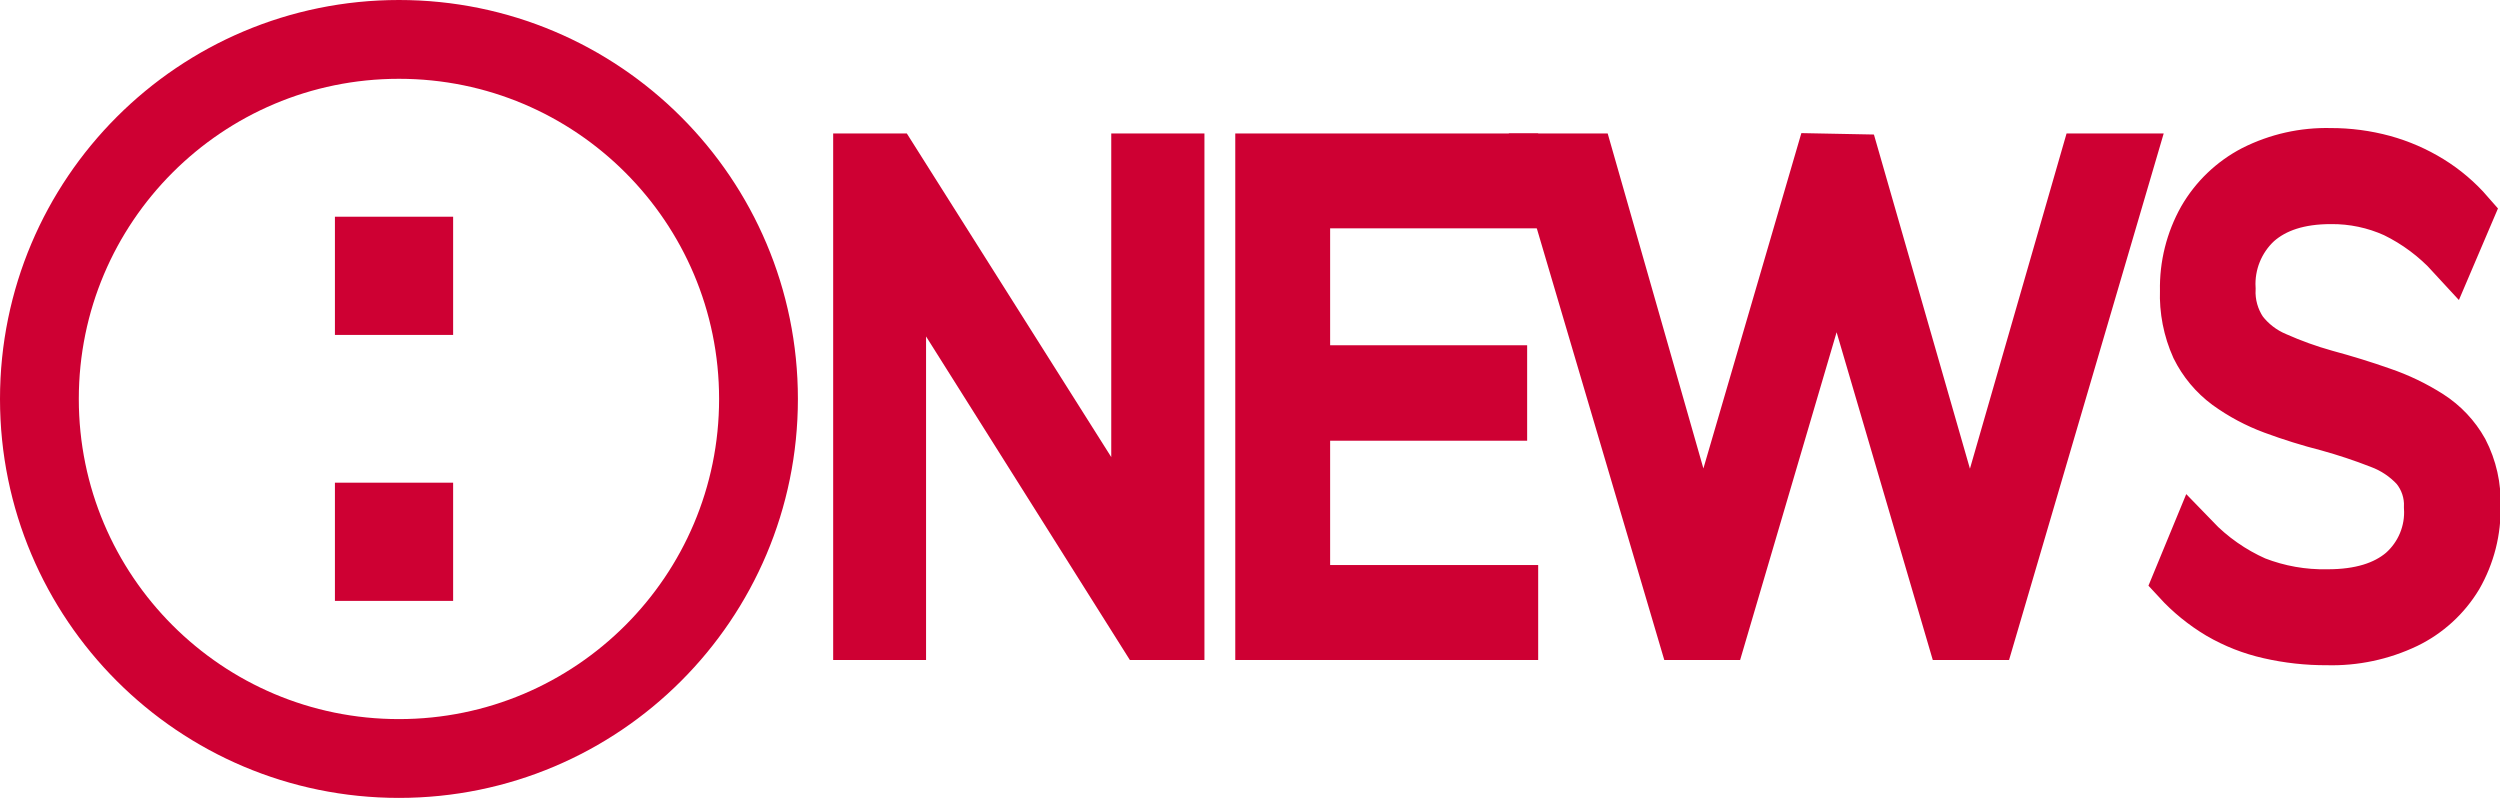
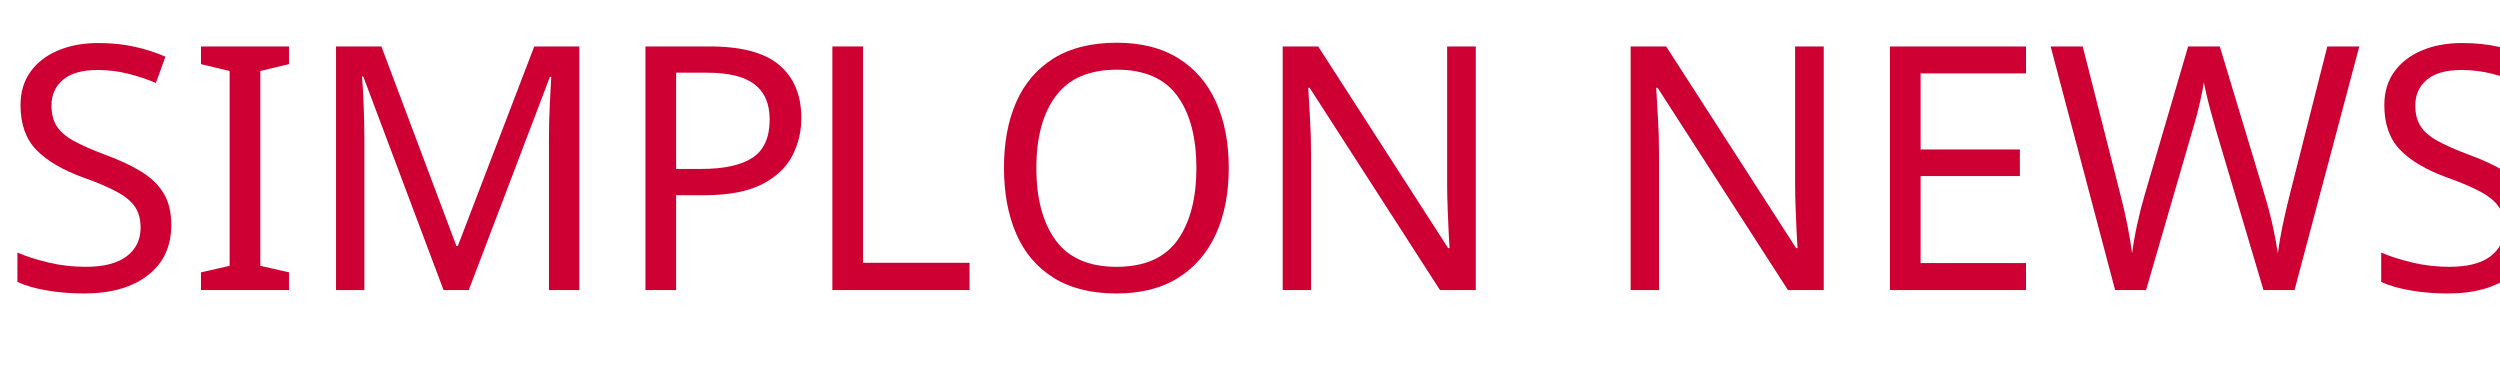
- <svg xmlns="http://www.w3.org/2000/svg" id="Layer_1" data-name="Layer 1" viewBox="0 0 253.79 81">
+ <svg xmlns="http://www.w3.org/2000/svg" id="Layer_1" data-name="Layer 1" viewBox="0 0 388.39 58.67">
  <defs>
-     <style>.cls-1,.cls-3{fill:#ce0033;}.cls-1,.cls-2{stroke:#ce0033;stroke-miterlimit:10;}.cls-1{stroke-width:5px;}.cls-2{fill:none;stroke-width:8px;}</style>
+     <style>.cls-1{font-size:53px;fill:#ce0033;font-family:Righteous-Regular, Righteous;}.cls-2{letter-spacing:-0.02em;}</style>
  </defs>
-   <path class="cls-1" d="M91,70V21.55h3.6l26,41.16-1.37.41V21.55h4.46V70H120L94.11,28.9l1.32-.48V70Z" transform="translate(-3.92 -5.5)" />
-   <path class="cls-1" d="M131.82,70V21.55h25.75v4.63H136.45V43.05h20v4.69h-20V65.36h21.12V70Z" transform="translate(-3.92 -5.5)" />
-   <path class="cls-1" d="M174.74,70,160.43,21.55h4.81l12.48,43.68h-1.83l12.76-43.68,3.61.07,12.53,43.61H203l12.59-43.68h4.64L206,70h-4L189.74,28.22H191L178.7,70Z" transform="translate(-3.92 -5.5)" />
-   <path class="cls-1" d="M240.15,70.53a25.68,25.68,0,0,1-5.89-.65,17.86,17.86,0,0,1-5.09-2,18.82,18.82,0,0,1-4.23-3.44l1.77-4.29a19.7,19.7,0,0,0,6.21,4.35,19,19,0,0,0,7.3,1.29q4.86,0,7.55-2.28A8,8,0,0,0,250.46,57a5.94,5.94,0,0,0-1.34-4,9.39,9.39,0,0,0-3.66-2.45,54.49,54.49,0,0,0-5.24-1.74,55.59,55.59,0,0,1-5.55-1.73A19.46,19.46,0,0,1,230,44.59a10.52,10.52,0,0,1-3.18-3.81A13,13,0,0,1,225.69,35a14.32,14.32,0,0,1,1.83-7.31,12.74,12.74,0,0,1,5.15-4.93A16.44,16.44,0,0,1,240.51,21a20.3,20.3,0,0,1,5.38.71,18.43,18.43,0,0,1,4.78,2.08,17.1,17.1,0,0,1,3.92,3.33l-1.83,4.29A19.29,19.29,0,0,0,247,27.11a15.31,15.31,0,0,0-6.47-1.36q-4.75,0-7.44,2.38a8.46,8.46,0,0,0-2.69,6.67,7.08,7.08,0,0,0,1.2,4.29A8.38,8.38,0,0,0,235,41.71a36.52,36.52,0,0,0,5,1.8q3,.81,5.72,1.77a22.63,22.63,0,0,1,4.89,2.35,10.22,10.22,0,0,1,3.4,3.61,11.33,11.33,0,0,1,1.26,5.61,13.77,13.77,0,0,1-1.83,7.21,12.4,12.4,0,0,1-5.21,4.76A17.6,17.6,0,0,1,240.15,70.53Z" transform="translate(-3.92 -5.5)" />
-   <circle class="cls-2" cx="40.5" cy="40.5" r="36.5" />
-   <rect class="cls-3" x="34" y="22" width="12" height="12" />
-   <rect class="cls-3" x="34" y="49" width="12" height="12" />
+   <text class="cls-1" transform="translate(0 45.06)">SIMP<tspan class="cls-2" x="124.17" y="0">L</tspan>
+     <tspan x="152.74" y="0">ON NEWS</tspan>
+   </text>
</svg>
